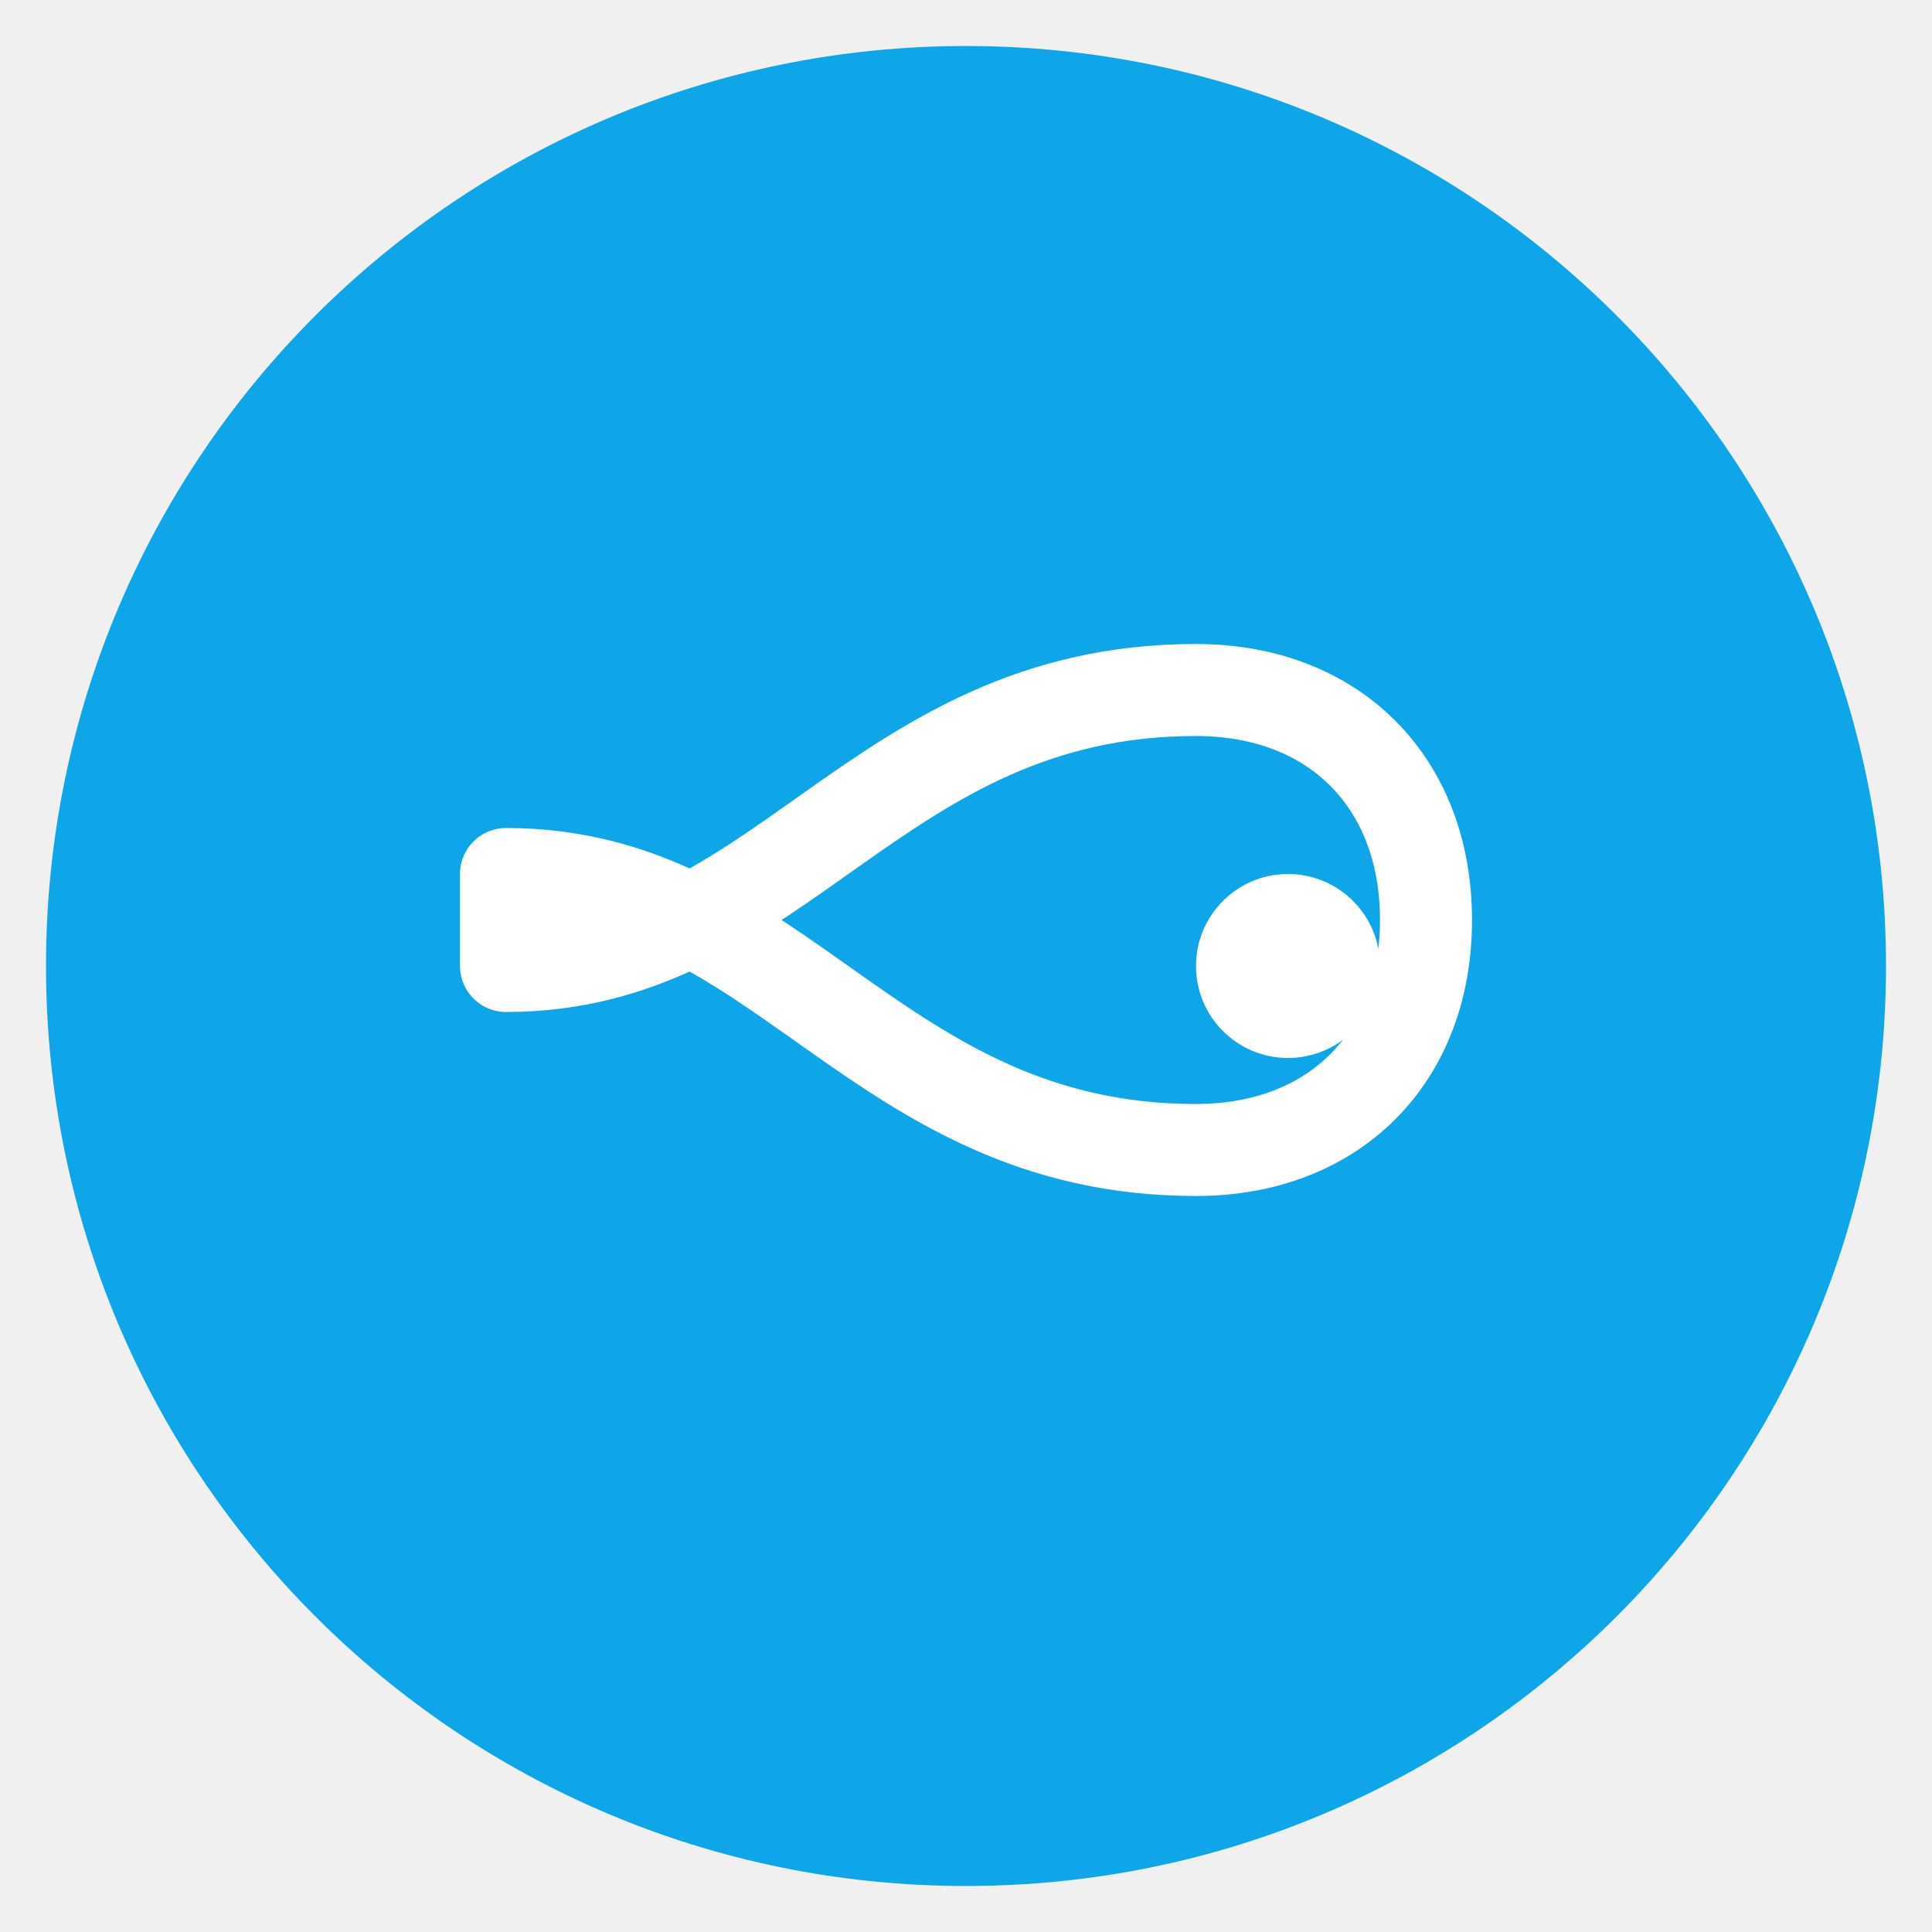
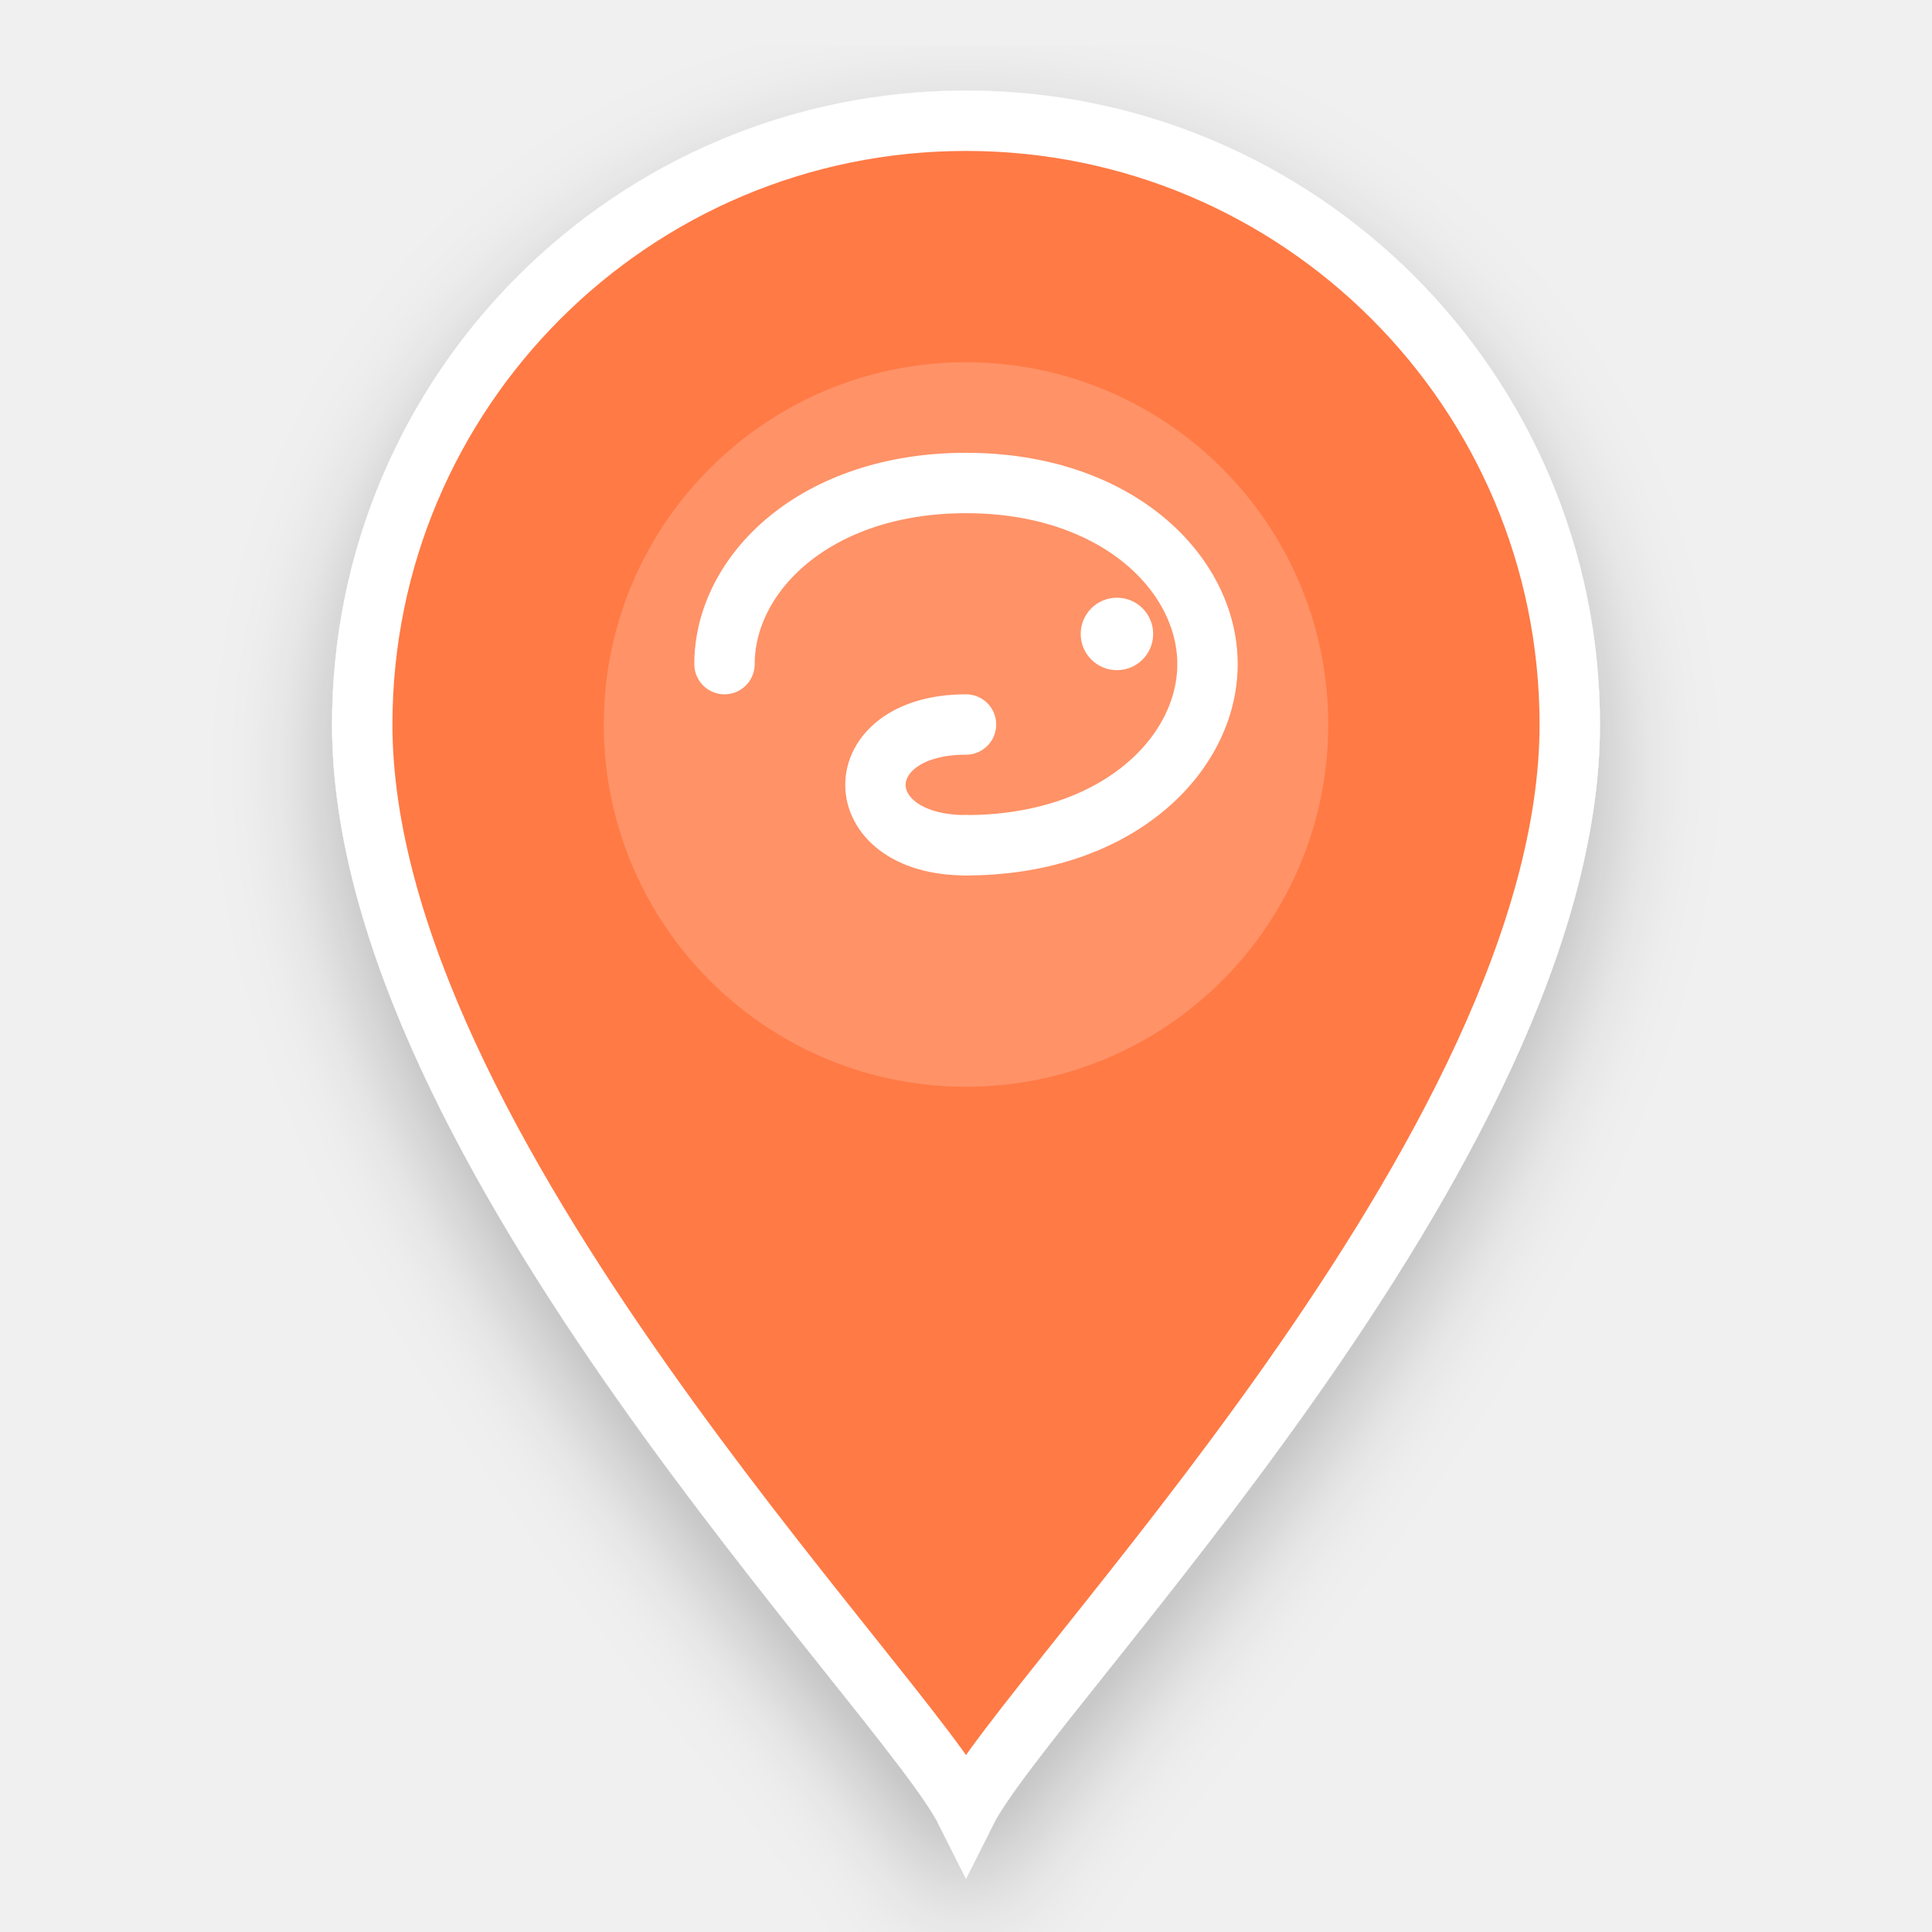
- <svg xmlns="http://www.w3.org/2000/svg" width="42" height="42" viewBox="0 0 42 42" fill="none">
-   <circle cx="21" cy="21" r="20" fill="#0ea5e9" />
-   <path d="M11 21c6 0 8-6 15-6 3 0 5 2 5 5s-2 5-5 5c-7 0-9-6-15-6Z" stroke="white" stroke-width="2" stroke-linecap="round" stroke-linejoin="round" />
-   <circle cx="28" cy="21" r="2" fill="white" />
+ <svg xmlns="http://www.w3.org/2000/svg" width="64" height="64" viewBox="0 0 64 64" aria-hidden="true" role="img">
+   <defs>
+     <filter id="shadow" x="-50%" y="-50%" width="200%" height="200%">
+       <feDropShadow dx="0" dy="1.5" stdDeviation="1.8" flood-opacity="0.25" />
+     </filter>
+   </defs>
+   <g filter="url(#shadow)">
+     <path d="M32 4c-11.046 0-20 8.954-20 20 0 14 18 32 20 36 2-4 20-22 20-36 0-11.046-8.954-20-20-20z" fill="#FF7A45" stroke="white" stroke-width="2" />
+   </g>
+   <circle cx="32" cy="24" r="12" fill="white" opacity="0.18" />
+   <path d="M24 22c0-3 3-6 8-6 5 0 8 3 8 6 0 3-3 6-8 6" stroke="#ffffff" stroke-width="2" stroke-linecap="round" stroke-linejoin="round" fill="none" />
+   <path d="M32 28c-2 0-3-1-3-2s1-2 3-2" stroke="#ffffff" stroke-width="2" stroke-linecap="round" stroke-linejoin="round" fill="none" />
+   <circle cx="37" cy="21" r="1.2" fill="#ffffff" />
</svg>
